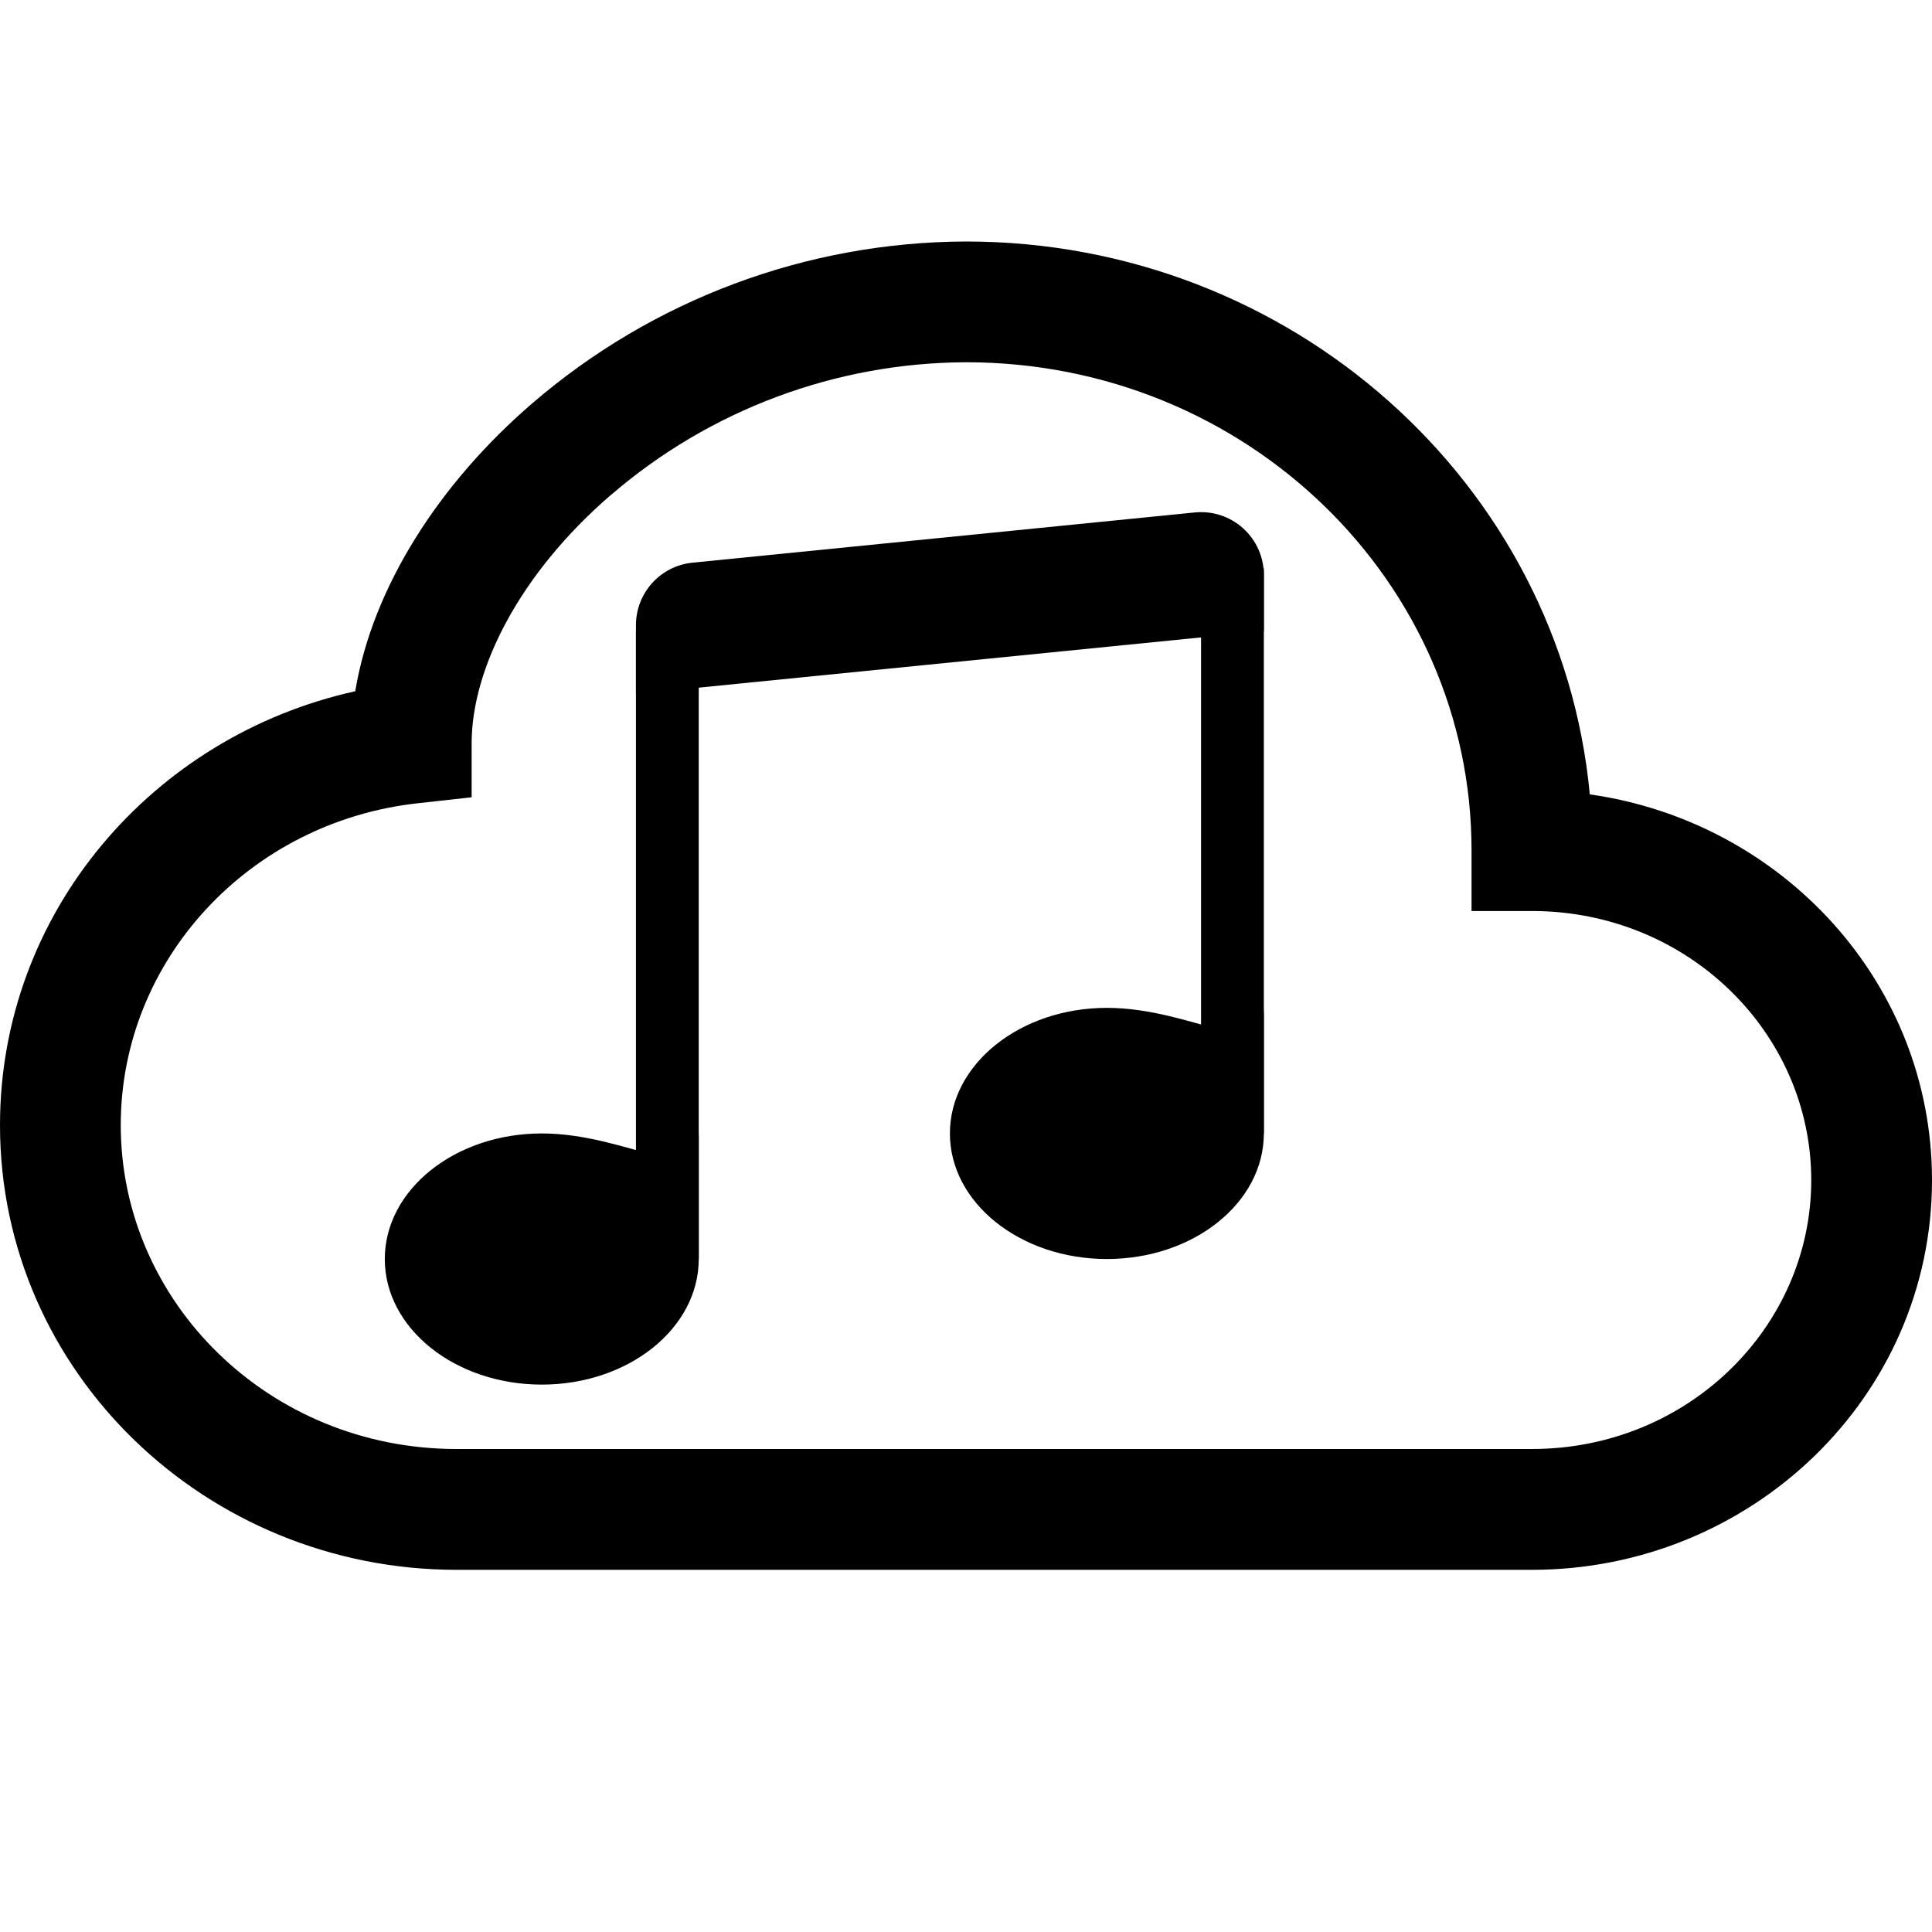
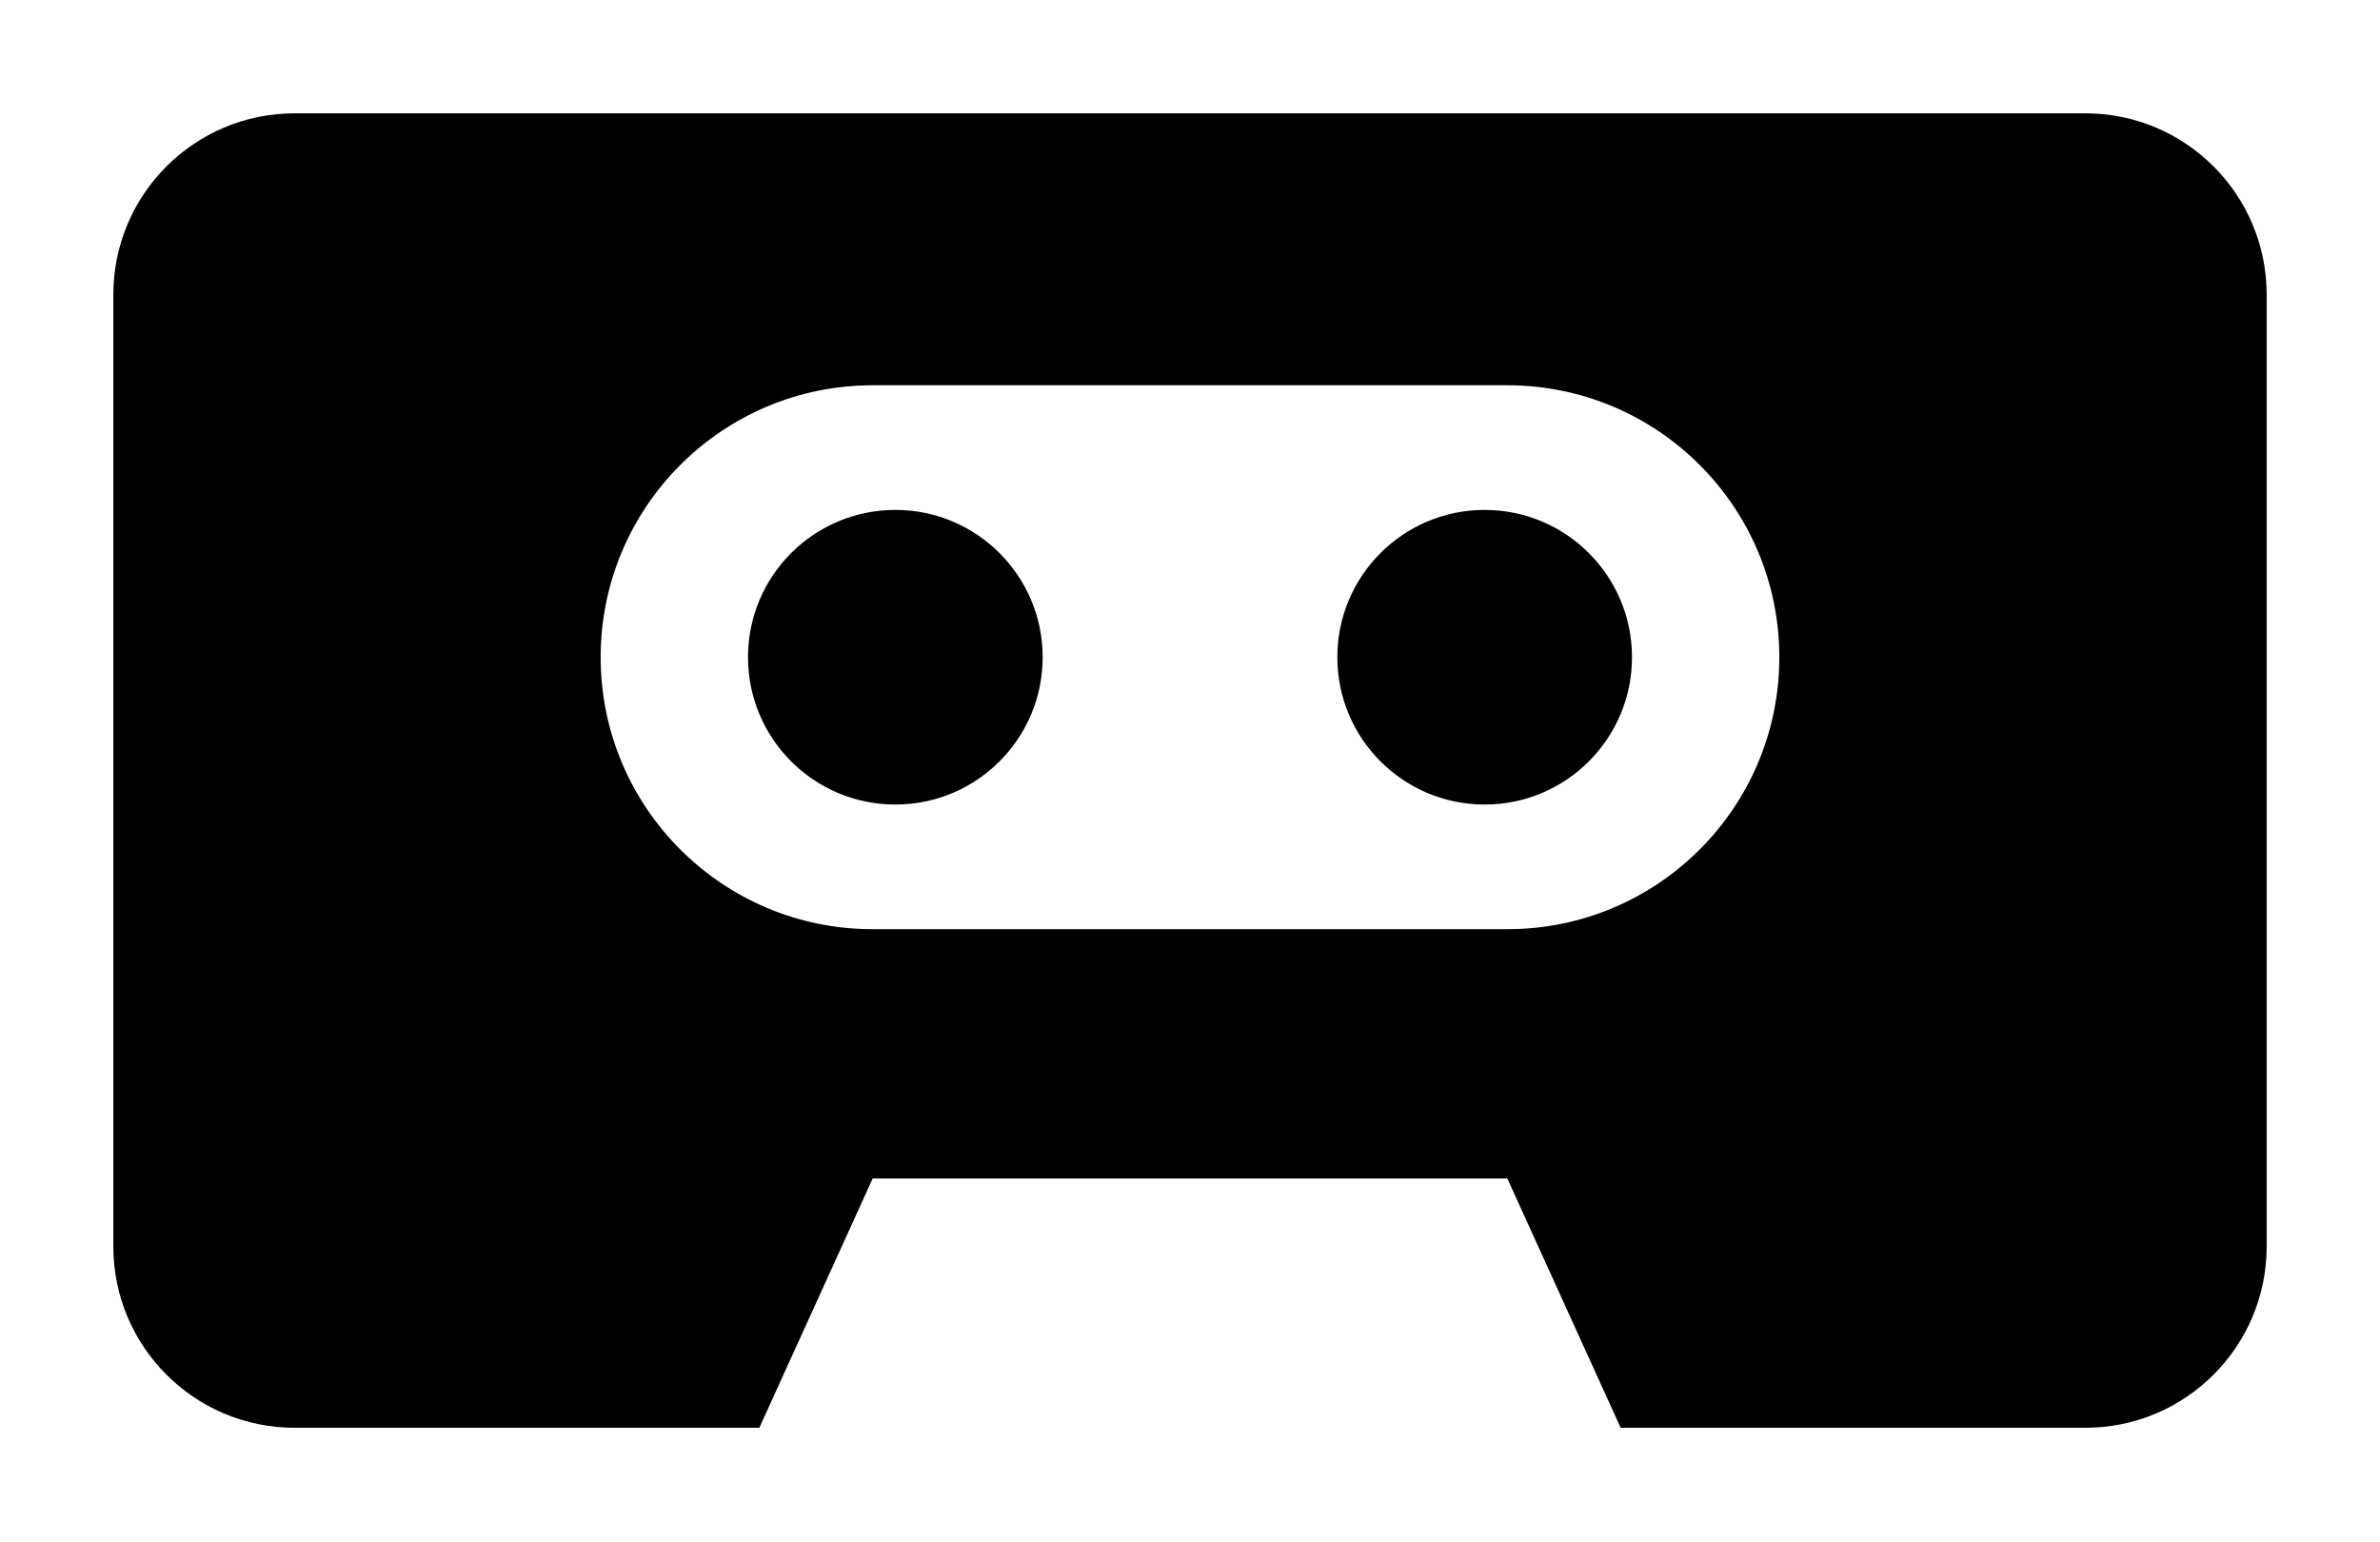
- <svg xmlns="http://www.w3.org/2000/svg" viewBox="0 0 24 24" width="24" height="24">
-   <path d="M6.609 5.013A8.295 8.295 0 0 1 12 3c4.035 0 7.385 3 7.749 6.868C22.137 10.206 24 12.206 24 14.66c0 2.694-2.247 4.841-4.97 4.841H5.671C2.563 19.5 0 17.049 0 13.977c0-2.644 1.899-4.835 4.413-5.39.214-1.294 1.047-2.584 2.196-3.574m.98 1.135c-1.136.98-1.73 2.16-1.73 3.085v.671l-.667.074c-2.096.23-3.692 1.95-3.692 3.999C1.5 16.177 3.345 18 5.671 18h13.36c1.939 0 3.469-1.518 3.469-3.34 0-1.825-1.53-3.343-3.47-3.343h-.75v-.75C18.282 7.237 15.492 4.5 12 4.5a6.795 6.795 0 0 0-4.412 1.65z" />
-   <g transform="matrix(.78 0 0 .78 4 5.5)">
-     <defs>
-       <path id="a4" d="M2.5 0c0 1.105-1.12 2-2.5 2s-2.5-.895-2.5-2S-1.38-2 0-2s2.5.896 2.5 0" />
-     </defs>
-     <use href="#a4" transform="translate(3.5 13)" />
-     <use href="#a4" transform="translate(12.5 11)" />
-     <path fill-rule="evenodd" d="M14 11V2h1v9zM6 3v10H5V3z" />
-     <path d="M5 2.905a1 1 0 0 1 .9-.995l8-.8a1 1 0 0 1 1.1.995V3L5 4z" />
-   </g>
+ <svg xmlns="http://www.w3.org/2000/svg" viewBox="1.5 5.2 21 13.6" width="100%" height="100%">
+   <path fill="currentColor" fill-rule="evenodd" d="M4.1 6.2H19.9a1.6 1.6 0 0 1 1.6 1.6V16.2a1.6 1.6 0 0 1-1.6 1.6H15.8l-1-2.2H9.2l-1 2.2H4.1a1.6 1.6 0 0 1-1.6-1.6V7.8a1.6 1.6 0 0 1 1.6-1.6ZM9.2 8.6a2.4 2.4 0 0 0 0 4.8H14.8a2.4 2.4 0 0 0 0-4.8ZM8.1 11a1.3 1.3 0 1 0 2.6 0 1.3 1.3 0 1 0-2.6 0ZM13.3 11a1.3 1.3 0 1 0 2.6 0 1.3 1.3 0 1 0-2.6 0Z" />
</svg>
